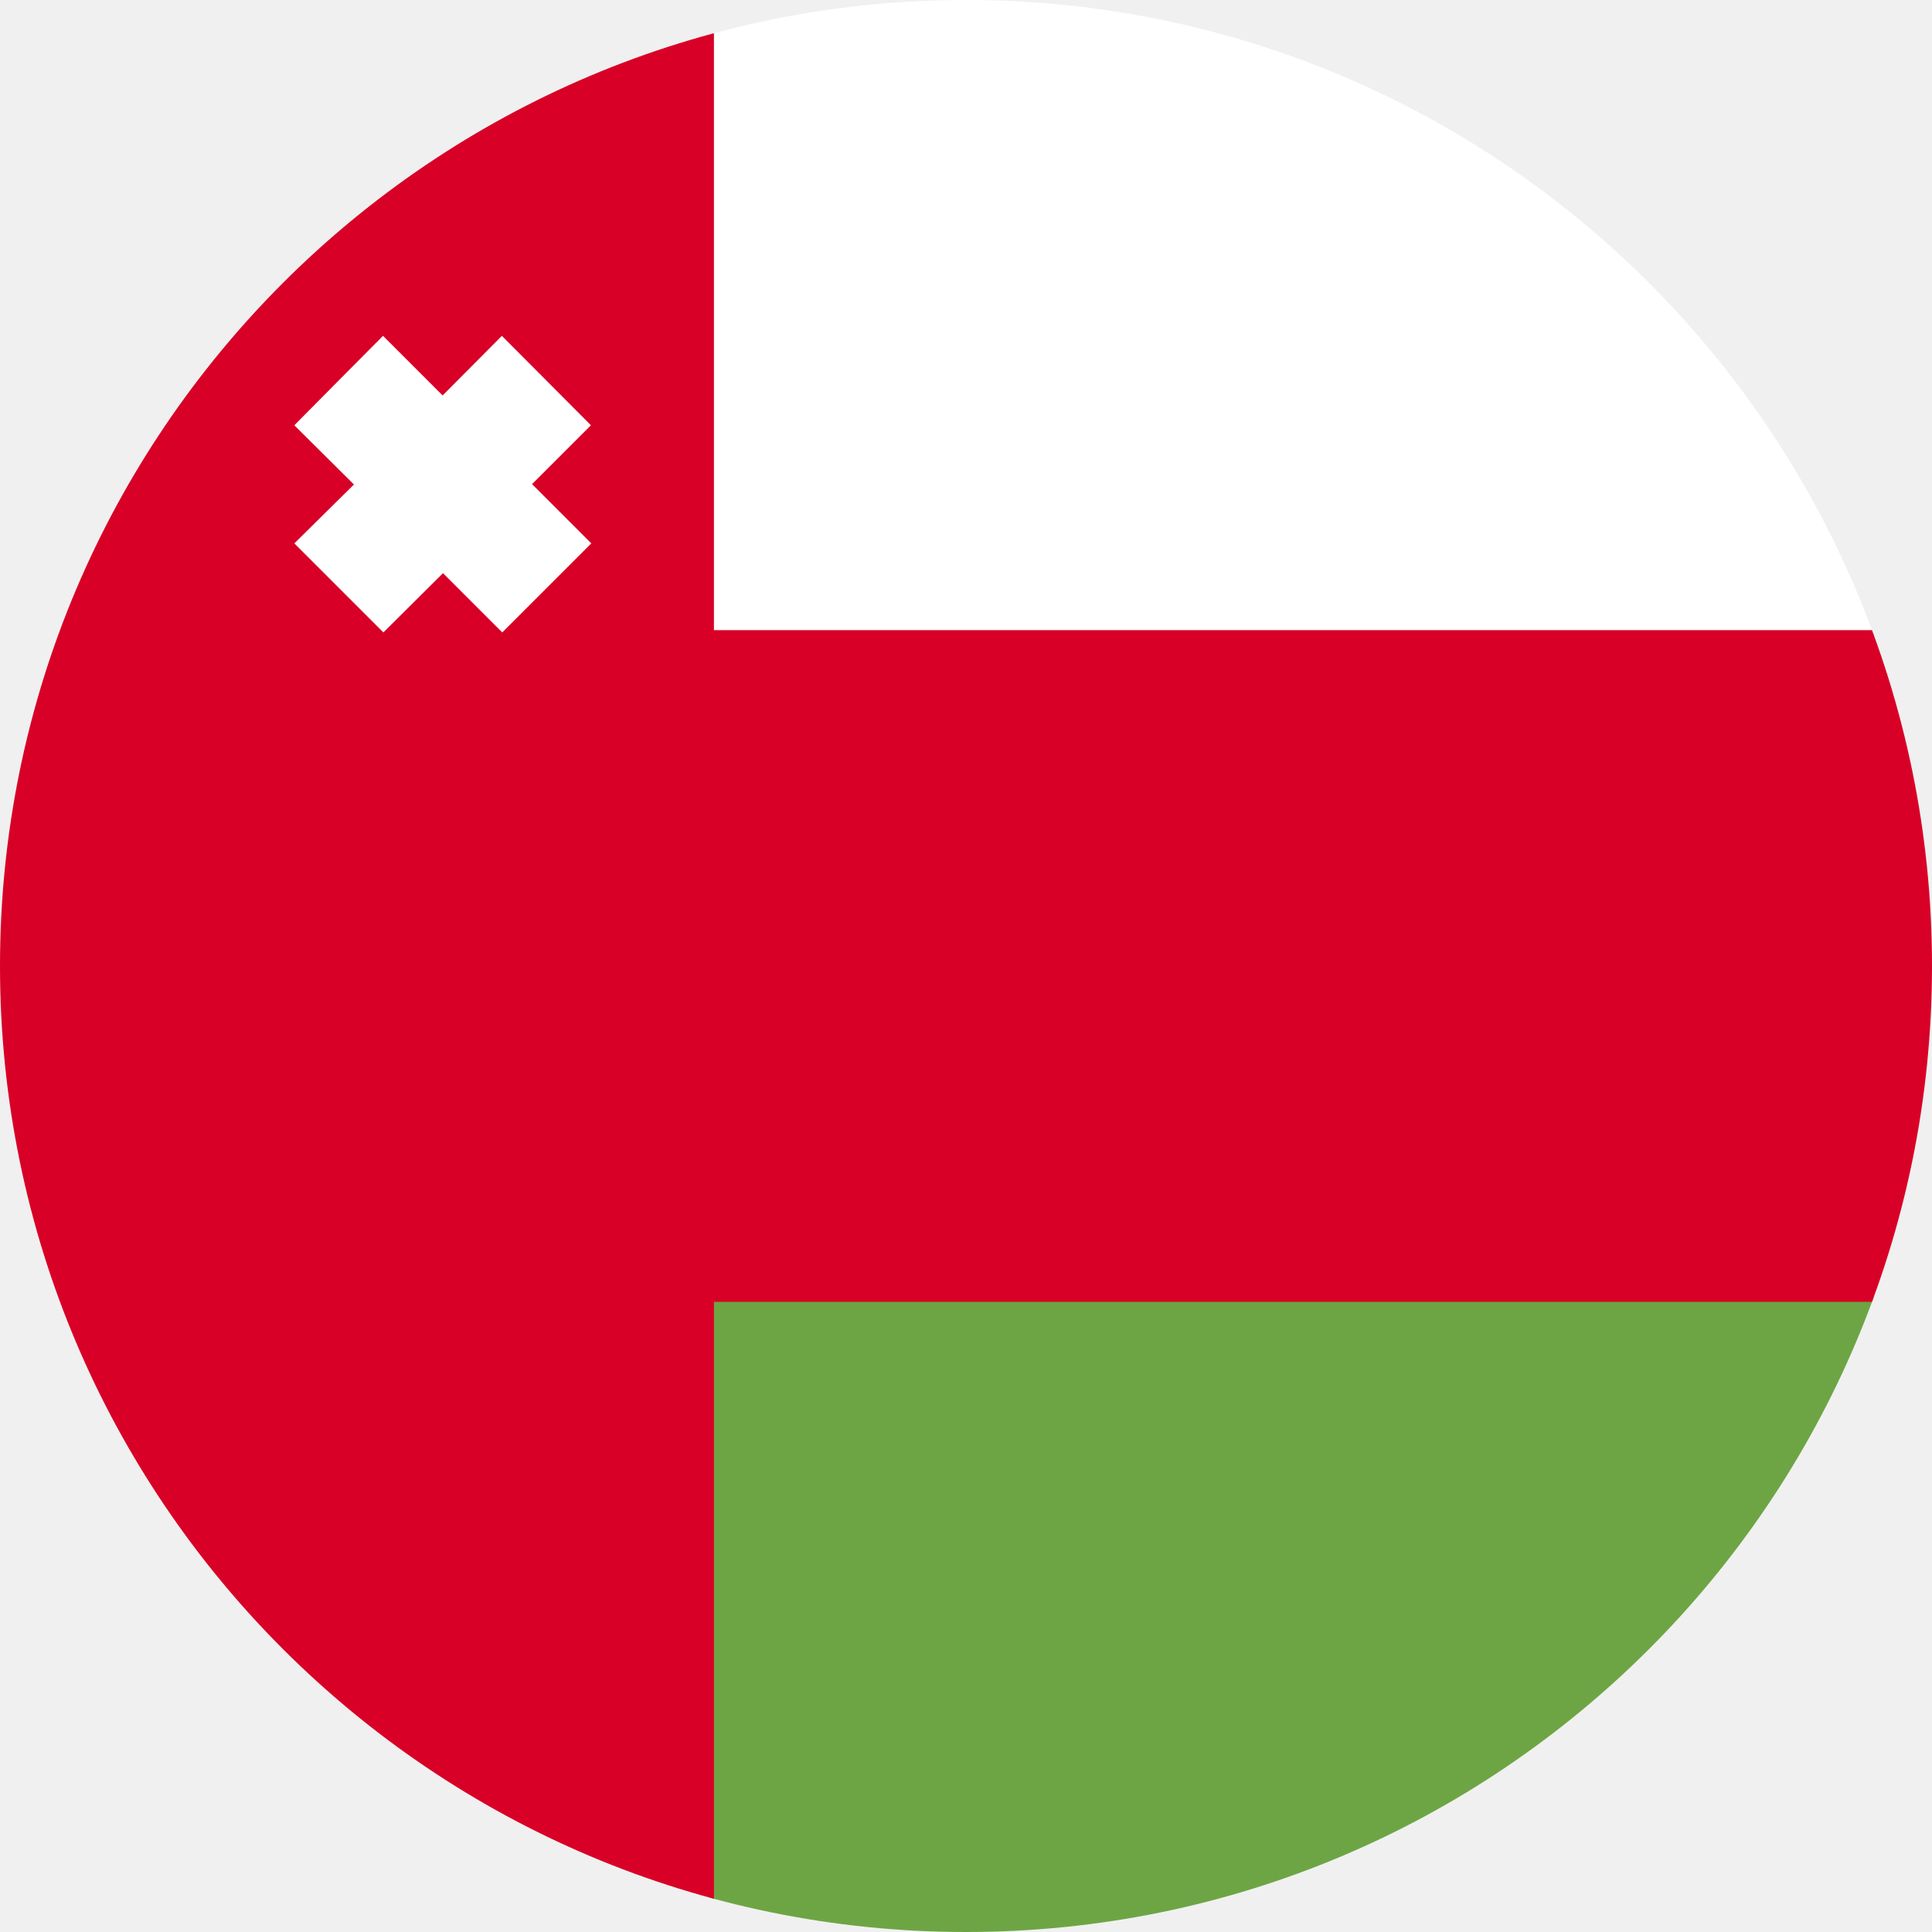
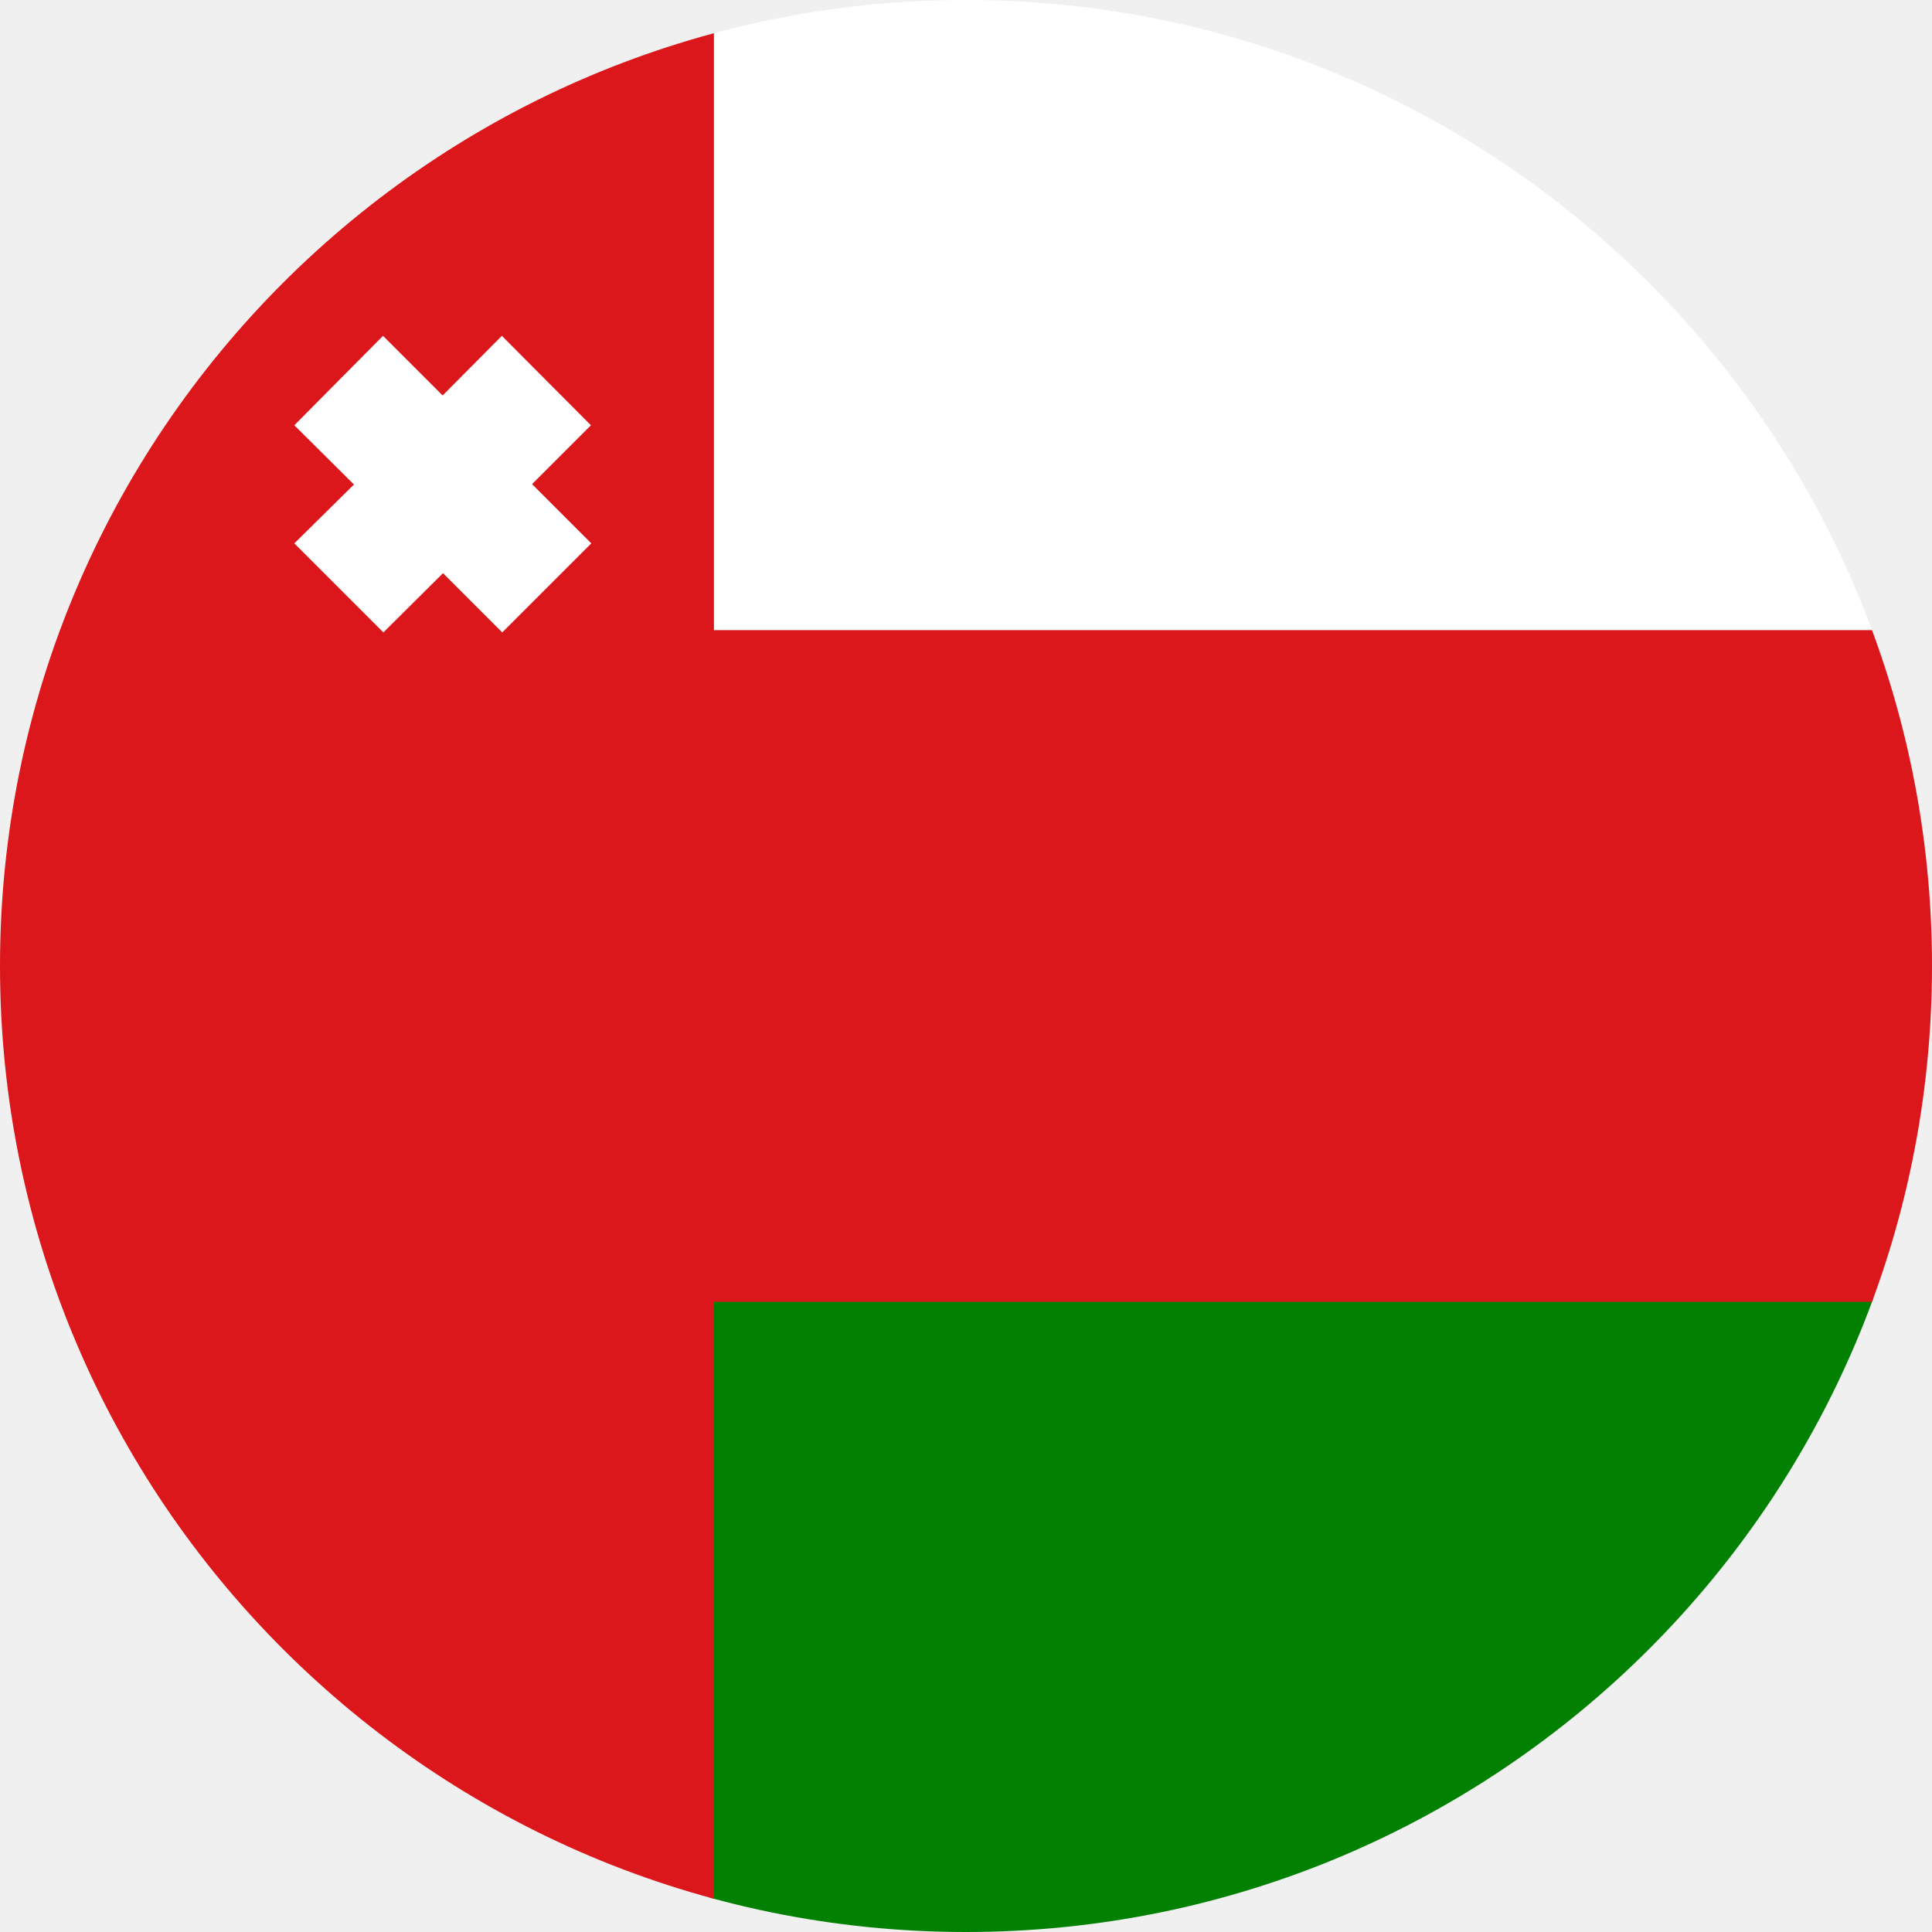
<svg xmlns="http://www.w3.org/2000/svg" width="512" height="512" viewBox="0 0 512 512">
  <defs>
    <clipPath id="c">
      <circle cx="256" cy="256" r="256" />
    </clipPath>
  </defs>
  <g clip-path="url(#c)">
    <path fill="#FFFFFF" d="M189.2 0H512v167l-347.5 24.6z" />
-     <path fill="#6DA544" d="m163 320 349 25v167H189.2z" />
-     <path fill="#D80027" d="M0 0h189.2v167H512v178H189.2v167H0z" />
+     <path fill="#028002" d="m163 320 349 25v167H189.2z" />
+     <path fill="#DB171B" d="M0 0h189.2v167H512v178H189.2v167H0z" />
    <path fill="#FFFFFF" d="M156.6 112.7 133 89l-15.7 15.8L101.5 89 78 112.7l15.8 15.7L78 144l23.6 23.6 15.8-15.7 15.7 15.7 23.6-23.6-15.7-15.7z" />
  </g>
</svg>
